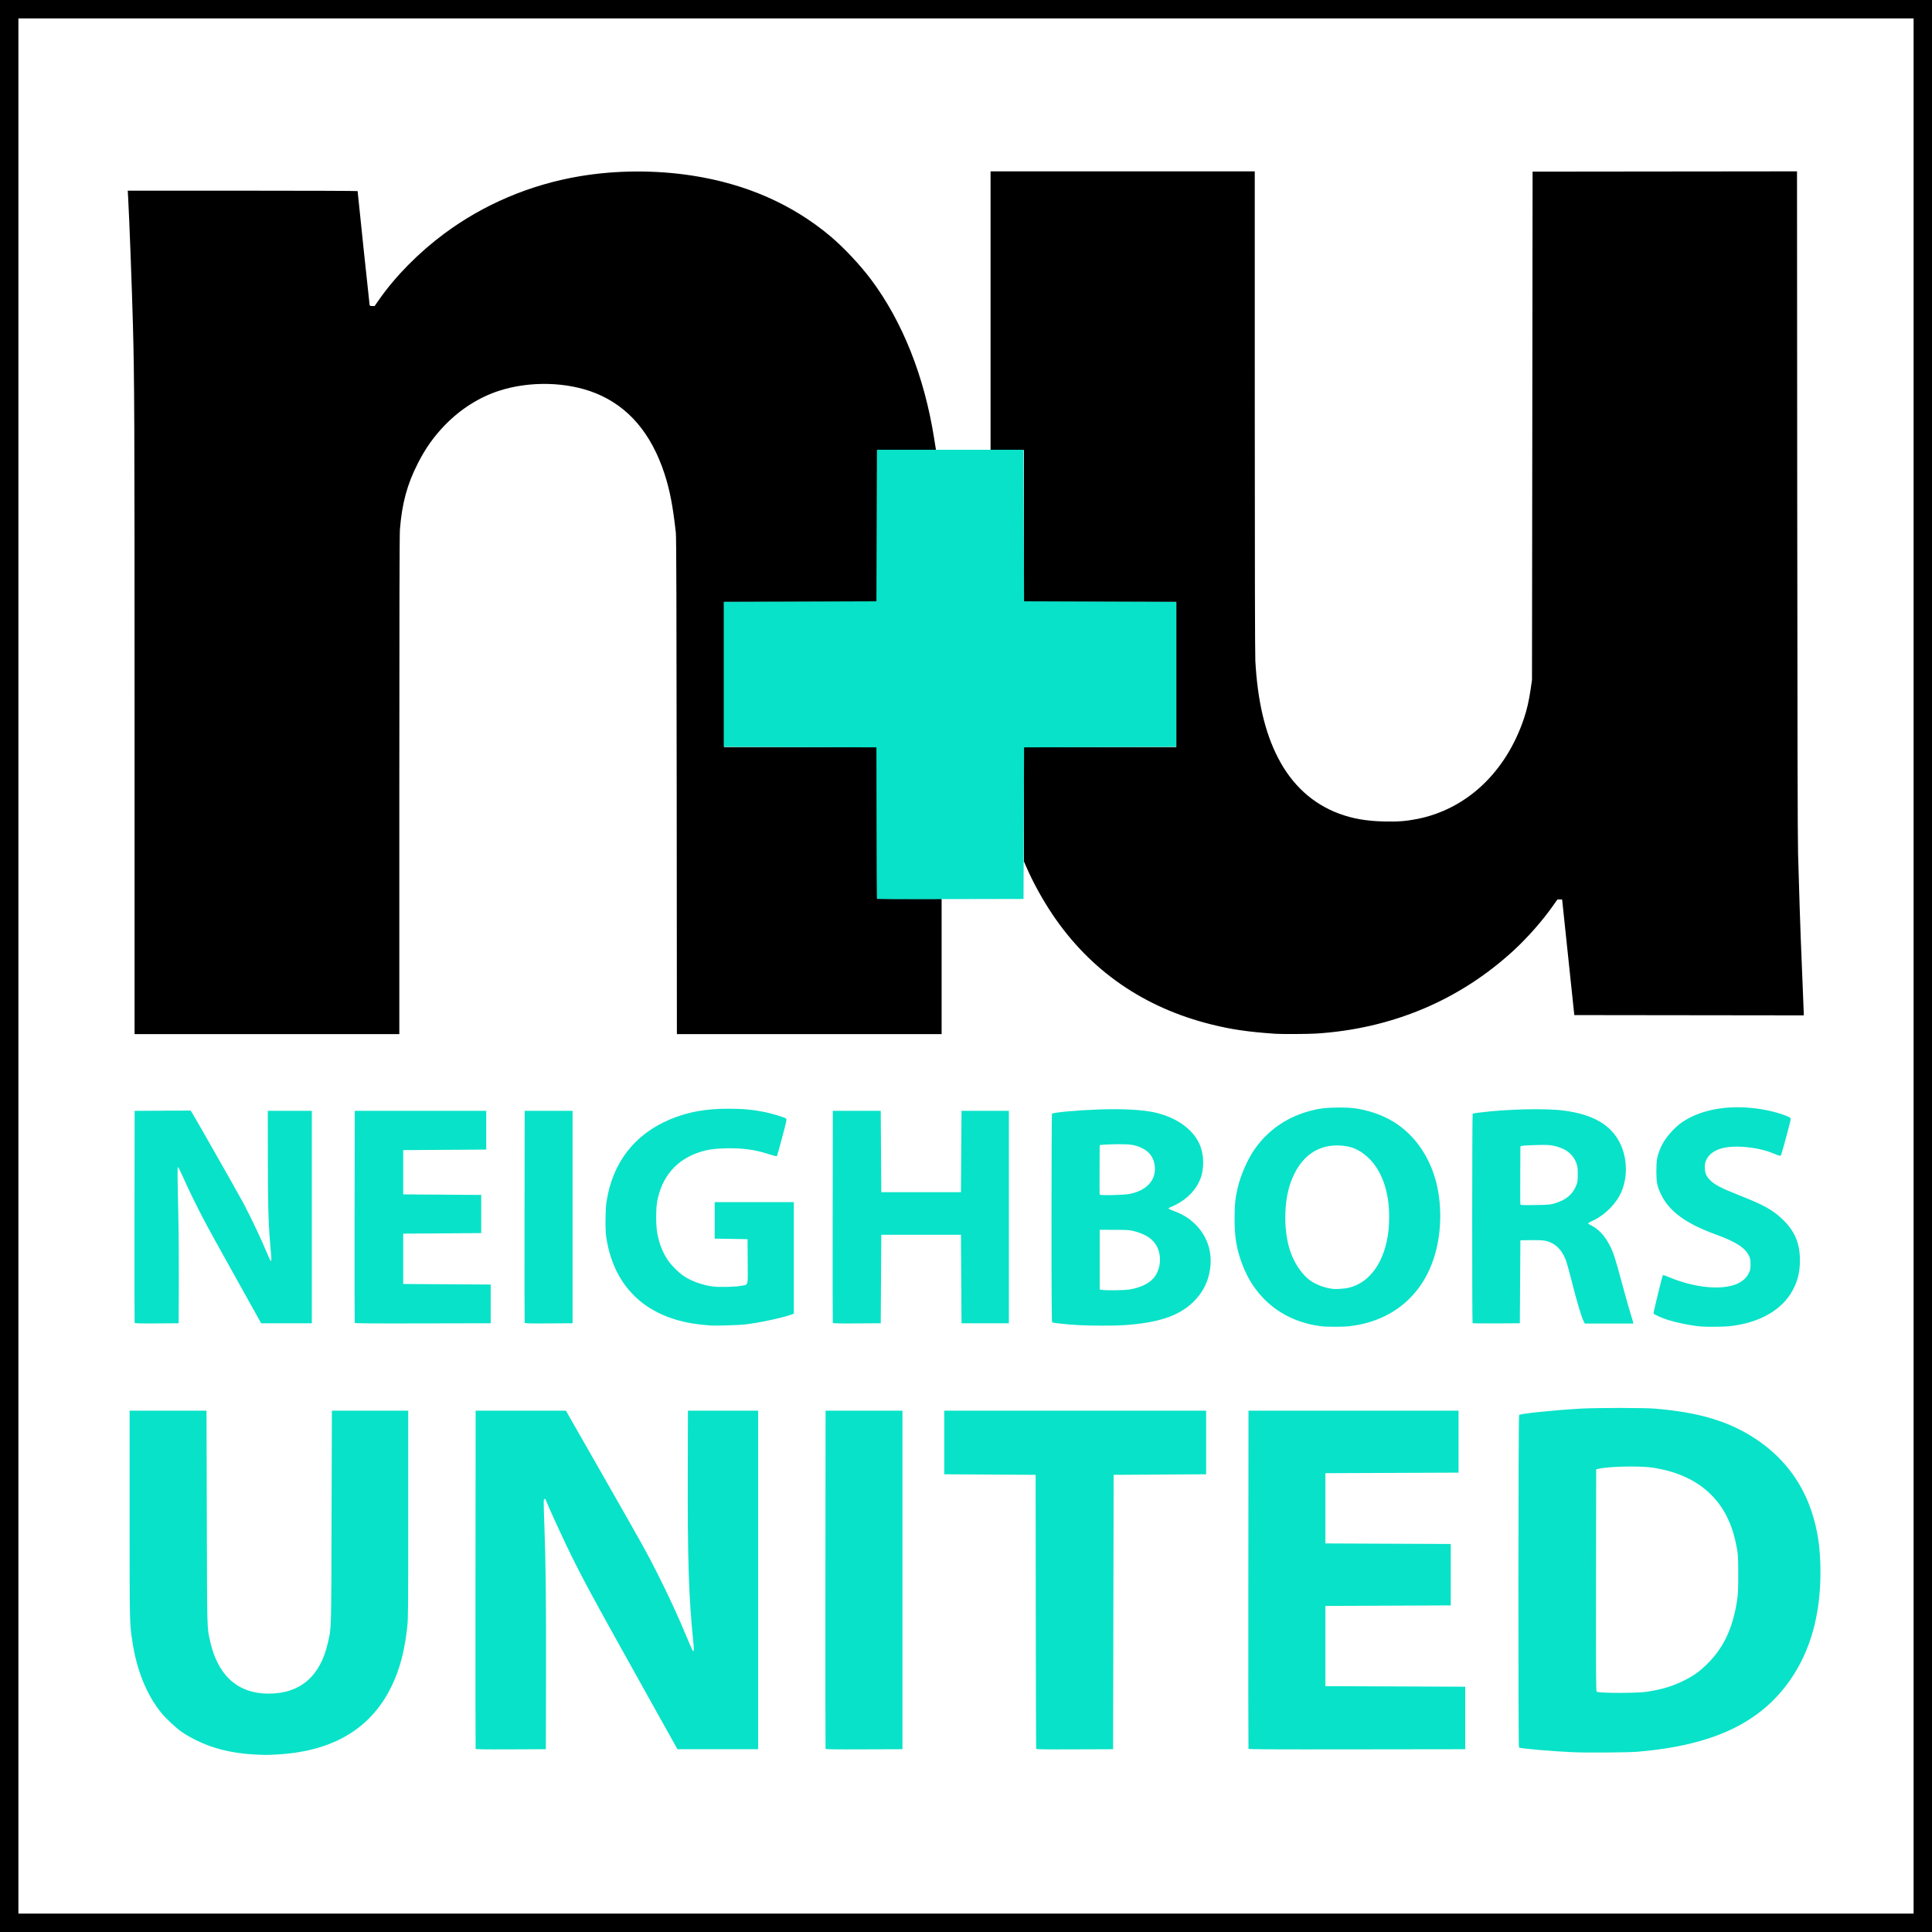
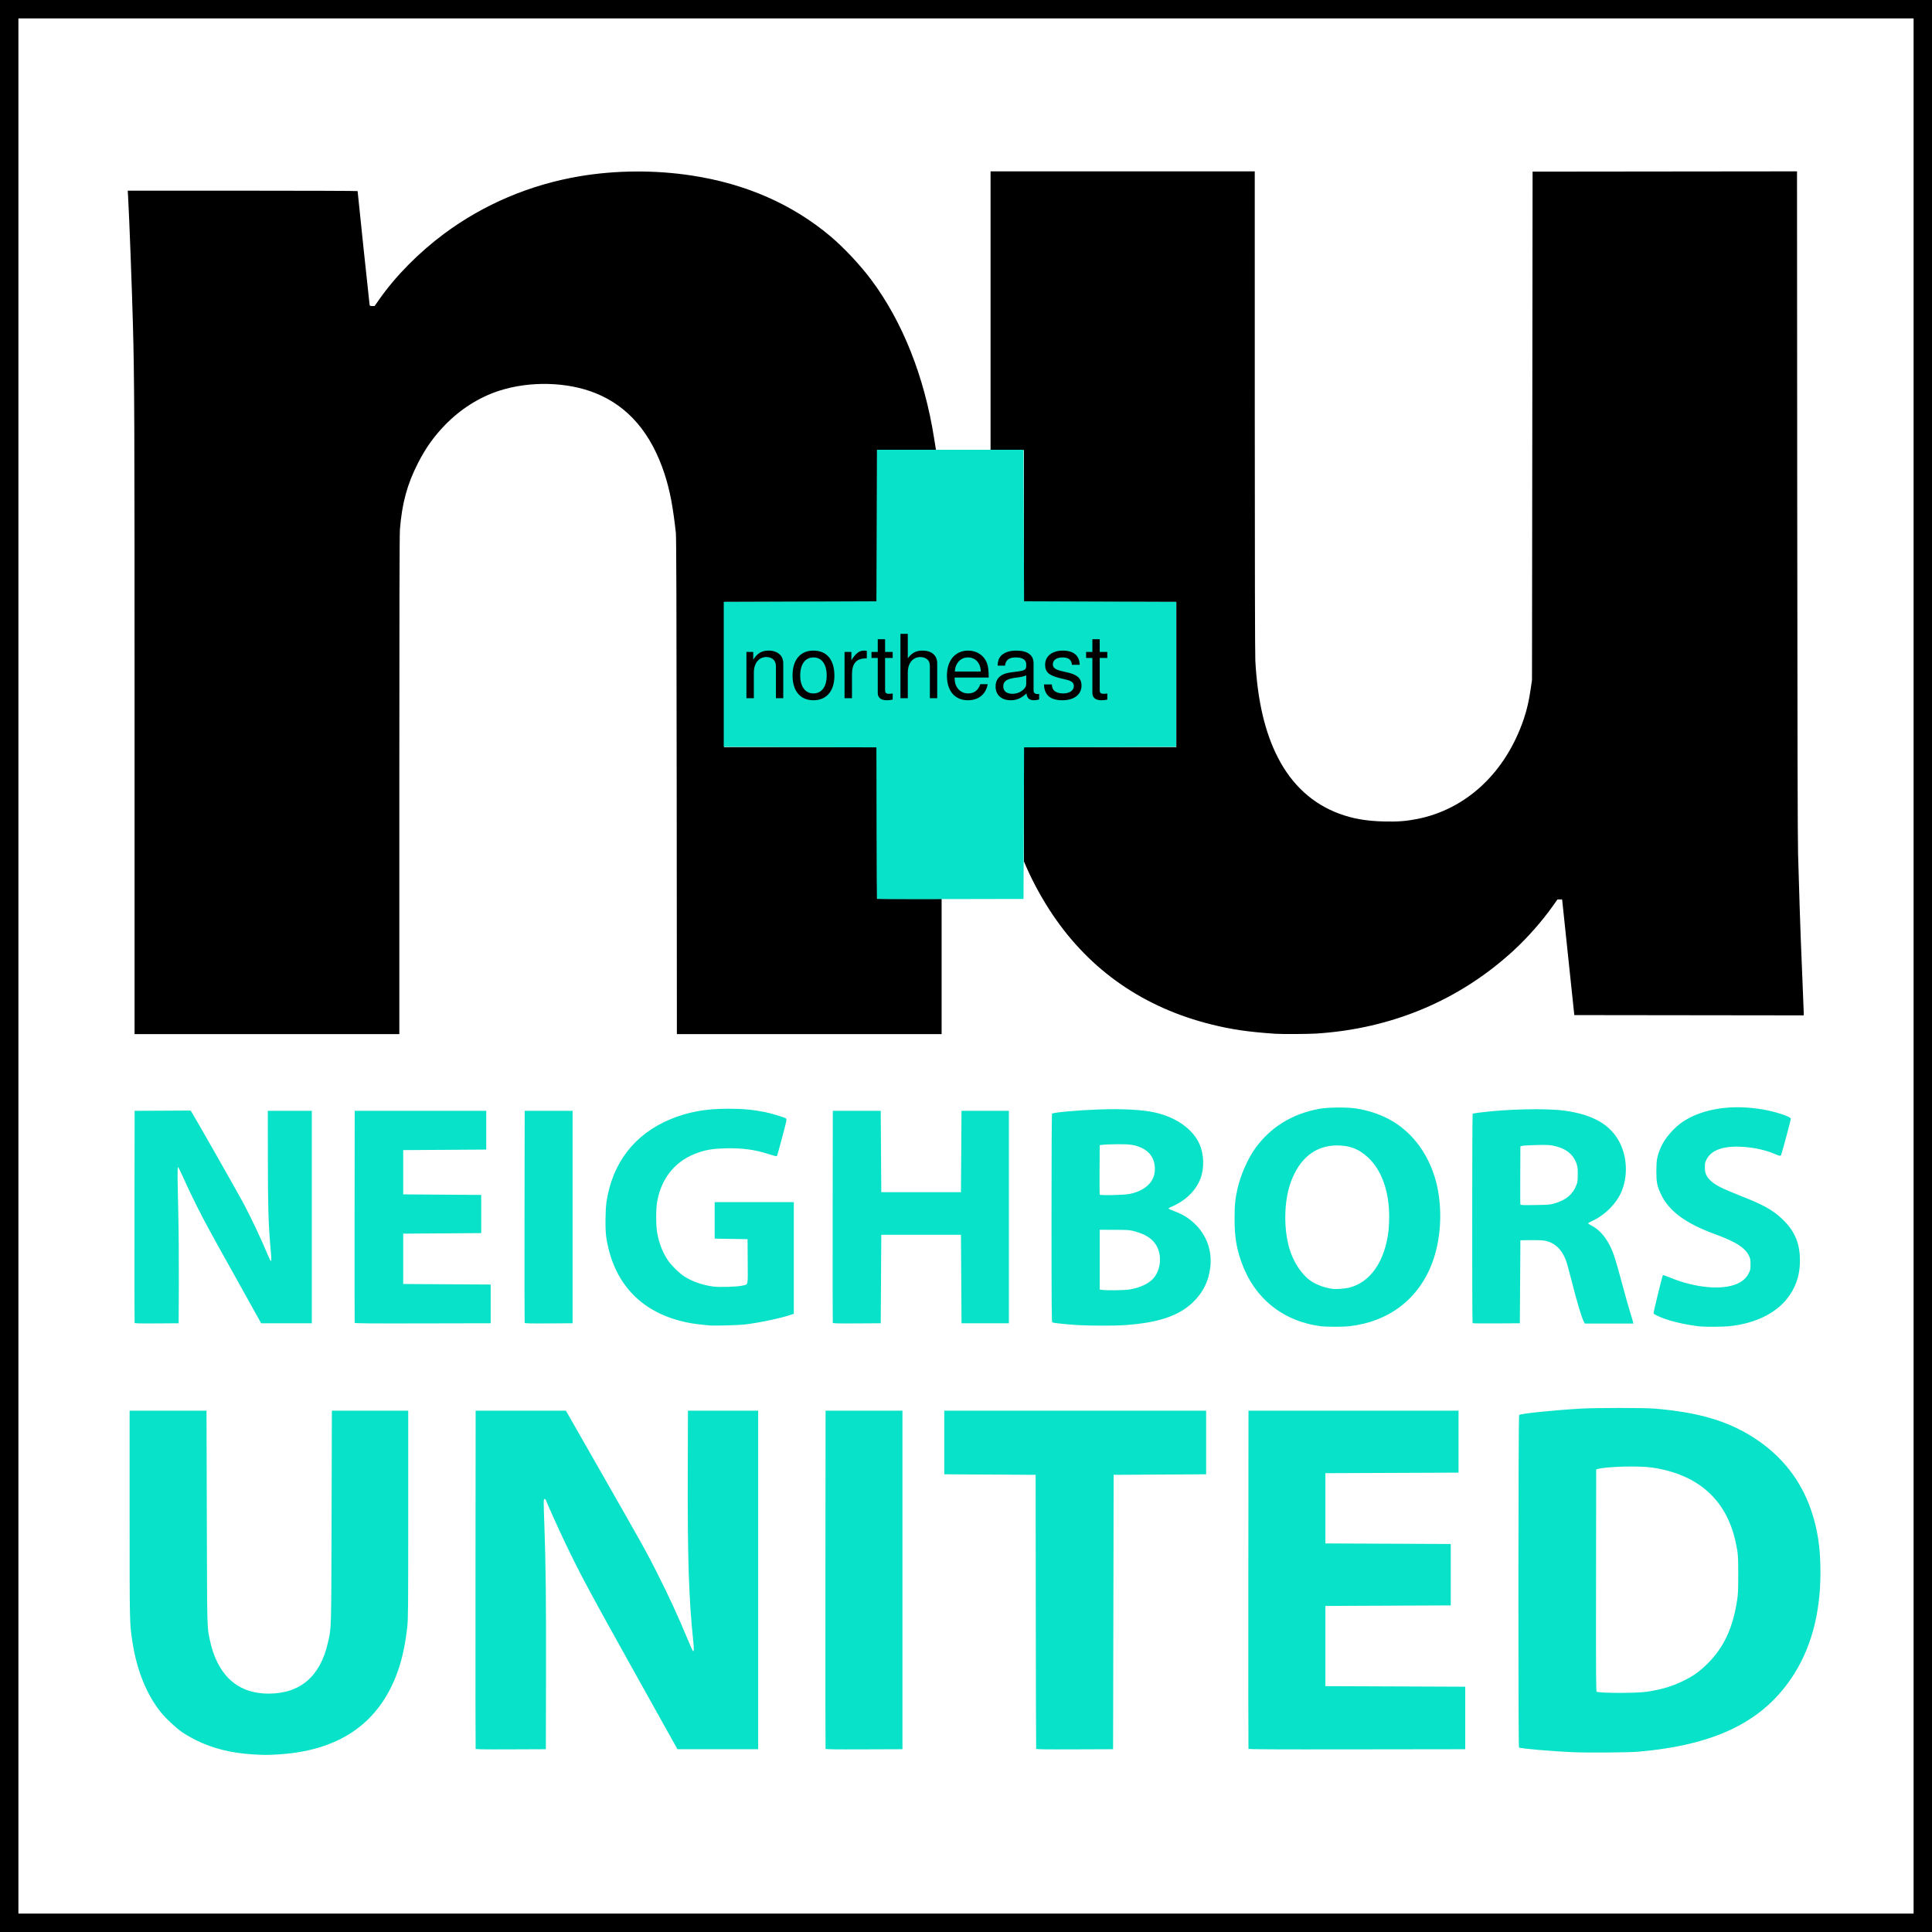
<svg xmlns="http://www.w3.org/2000/svg" width="1050" height="1050" viewBox="0 0 1050 1050" id="svg119099" version="1.1">
  <defs id="defs119101" />
  <g id="layer1" transform="translate(0,-2.362161)" style="display:inline">
    <rect style="opacity:1;fill:#ffffff;fill-opacity:1;fill-rule:evenodd;stroke:#000000;stroke-width:10;stroke-linejoin:miter;stroke-miterlimit:4;stroke-dasharray:none;stroke-dashoffset:0;stroke-opacity:1" id="rect120524" width="1040" height="1040" x="5" y="7.362" />
  </g>
  <g id="layer5" style="display:inline">
    <path transform="translate(0,-2.362161)" style="display:inline;fill:#000000" d="m 73.135,392.416 c 0,-163.605 -0.091,-184.493 -0.904,-213.975 -0.575,-20.829 -1.96,-57.58 -2.599,-68.925 l -0.199,-3.525 h 62.46 c 34.353,0 62.46,0.101 62.46,0.224 0,0.621 6.388,61.222 6.514,61.801 0.125,0.571 0.345,0.675 1.433,0.675 h 1.285 l 2.468,-3.525 c 8.948,-12.781 21.518,-25.515 35.305,-35.766 21.466,-15.96 46.659,-26.663 73.454,-31.207 19.773,-3.353 41.072,-3.5 61.212,-0.423 29.315,4.48 54.713,15.632 75.438,33.125 7.208,6.084 16.137,15.615 22.047,23.532 17.035,22.824 28.866,52.619 34.134,85.964 0.43,2.723 0.846,5.321 0.925,5.775 l 0.143,0.825 h -16.013 -16.013 v 41.25 41.25 H 435.119 393.556 v 39.45 39.45 h 41.564 41.564 v 41.25 41.25 h 17.532 17.532 v 36.75 36.75 H 439.81 367.872 l -0.105,-134.625 c -0.077,-98.486 -0.198,-135.471 -0.451,-137.775 -1.588,-14.446 -3.268,-23.231 -6.117,-31.977 -7.213,-22.149 -19.708,-36.79 -37.521,-43.968 -15.445,-6.223 -35.81,-6.715 -52.546,-1.27 -10.694,3.48 -20.841,9.907 -29.212,18.501 -6.044,6.205 -10.632,12.659 -14.762,20.763 -5.888,11.554 -8.687,21.86 -9.815,36.135 -0.217,2.749 -0.319,47.085 -0.319,139.125 V 564.391 H 145.081 73.138 v -171.975 z m 619.981,171.777 c -14.743,-1.011 -23.731,-2.322 -34.776,-5.071 -36.713,-9.139 -65.771,-29.241 -86.272,-59.681 -5.354,-7.95 -10.477,-17.229 -14.185,-25.692 l -1.398,-3.192 v -31.083 -31.083 h 41.412 41.412 v -39.45 -39.45 h -41.412 -41.412 v -41.25 -41.25 h -9.068 -9.068 v -75.75 -75.75 h 71.792 71.792 l 0.01,130.275 c 0,80.924 0.118,132.321 0.301,135.675 1.194,21.816 5.198,38.945 12.343,52.799 7.594,14.725 18.782,24.953 33.146,30.301 7.384,2.749 14.874,4.054 24.524,4.274 7.414,0.169 11.671,-0.144 17.645,-1.298 26.997,-5.211 48.493,-25.361 58.33,-54.678 1.659,-4.943 2.731,-9.67 3.71,-16.354 l 0.666,-4.544 0.16,-138.15 0.16,-138.15 71.854,-0.076 71.854,-0.076 0.118,179.626 c 0.081,122.905 0.225,183.273 0.457,191.176 0.826,28.156 1.005,33.856 1.431,45.45 0.248,6.765 0.721,18.439 1.05,25.943 0.329,7.504 0.599,14.288 0.599,15.076 v 1.432 l -62.343,-0.076 -62.343,-0.076 -1.397,-13.2 c -0.768,-7.26 -2.259,-21.401 -3.312,-31.425 l -1.914,-18.225 h -1.268 -1.268 l -2.493,3.525 c -5.818,8.227 -13.799,17.281 -21.377,24.252 -29.397,27.04 -66.067,42.468 -107.228,45.113 -4.331,0.278 -18.741,0.351 -22.223,0.112 z" id="path119728" />
    <path transform="translate(0,-2.362161)" style="display:inline;fill:#08e2c8;fill-opacity:1" d="m 476.609,490.695 c -0.079,-0.207 -0.177,-18.776 -0.218,-41.264 l -0.075,-40.887 -41.487,-0.15 -41.488,-0.15 v -39.384 -39.384 l 41.488,-0.15 41.487,-0.15 0.151,-41.188 0.151,-41.188 h 39.822 39.822 l 0.152,41.188 0.151,41.188 41.336,0.15 41.336,0.15 v 39.384 39.384 l -41.336,0.15 -41.336,0.15 -0.151,41.188 -0.152,41.188 -39.755,0.076 c -31.645,0.061 -39.785,0 -39.899,-0.301 z" id="path119860" />
    <path transform="translate(0,-2.362161)" style="display:inline;fill:#08e2c8;fill-opacity:1" d="m 137.776,955.854 c -12.028,-0.685 -22.182,-3.219 -31.447,-7.848 -2.582,-1.29 -5.978,-3.26 -7.546,-4.377 -3.342,-2.38 -8.416,-7.099 -10.972,-10.204 -7.958,-9.669 -13.405,-22.962 -15.812,-38.586 -1.582,-10.271 -1.555,-9.082 -1.555,-69.439 v -56.37 h 20.895 20.895 l 0.165,58.174 c 0.179,63.155 0.072,59.186 1.818,67.194 1.839,8.432 5.365,15.479 10.097,20.176 5.536,5.495 12.748,8.233 21.686,8.232 17.165,0 28.099,-9.399 32.213,-27.68 1.917,-8.52 1.808,-4.754 1.991,-68.222 l 0.167,-57.874 h 20.744 20.744 v 56.521 c 0,52.259 -0.04,56.872 -0.539,61.181 -1.267,10.948 -3.147,19.079 -6.185,26.757 -10.454,26.416 -31.862,40.528 -64.289,42.38 -5.834,0.333 -7.006,0.332 -13.069,-0.013 z m 717.449,-1.189 c -11.113,-0.466 -28.754,-1.979 -29.679,-2.546 -0.487,-0.299 -0.41,-180.376 0.077,-180.756 0.985,-0.767 18.167,-2.542 33.235,-3.434 8.391,-0.497 34.558,-0.507 40.428,-0.017 23.948,2.002 40.012,6.768 54.358,16.126 14.649,9.556 24.949,22.611 30.541,38.712 3.631,10.454 5.192,20.706 5.193,34.093 0,23.094 -5.392,42.464 -16.196,58.168 -16.301,23.695 -42.037,35.886 -83.132,39.379 -5.033,0.428 -27.031,0.602 -34.825,0.275 z m 39.973,-32.897 c 7.919,-1.252 13.161,-2.795 19.078,-5.613 5.848,-2.786 9.234,-5.169 13.792,-9.707 8.717,-8.678 13.605,-19.075 15.935,-33.89 0.599,-3.806 0.681,-5.488 0.693,-14.237 0.015,-10.452 -0.12,-12.077 -1.529,-18.394 -5.069,-22.734 -20.555,-36.374 -45.396,-39.986 -7.089,-1.031 -24.326,-0.581 -29.404,0.767 l -0.879,0.233 -0.077,60.341 c -0.066,51.849 -0.016,60.364 0.353,60.505 2.208,0.841 22.08,0.828 27.432,-0.019 z m -636.708,31.031 c -0.08,-0.208 -0.11,-41.641 -0.068,-92.074 l 0.078,-91.696 h 24.529 24.529 l 19.738,34.574 c 22.7,39.762 23.877,41.877 29.623,53.214 6.401,12.629 11.584,23.864 16.71,36.227 1.405,3.39 2.684,6.292 2.841,6.449 0.71,0.712 0.776,-0.59 0.273,-5.396 -2.395,-22.873 -3.092,-44.575 -2.958,-92.147 l 0.093,-32.92 h 19.078 19.078 v 91.996 91.996 h -21.927 -21.927 l -20.553,-36.829 c -27.331,-48.975 -32.078,-57.809 -40.384,-75.16 -3.508,-7.328 -10.175,-22.069 -10.579,-23.392 -0.132,-0.433 -0.401,-0.655 -0.716,-0.592 -0.579,0.116 -0.581,0.775 -0.064,15.115 0.715,19.807 0.953,41.97 0.865,80.271 l -0.094,40.587 -19.011,0.077 c -15.048,0.061 -19.041,0 -19.156,-0.301 z m 190.176,-2e-4 c -0.08,-0.208 -0.11,-41.641 -0.067,-92.073 l 0.078,-91.696 h 20.895 20.895 v 91.996 91.996 l -20.828,0.077 c -16.502,0.061 -20.858,0 -20.973,-0.301 z m 114.47,0 c -0.08,-0.208 -0.178,-33.794 -0.218,-74.636 l -0.075,-74.258 -24.832,-0.15 -24.832,-0.15 v -17.287 -17.287 h 71.165 71.165 v 17.287 17.287 l -25.135,0.15 -25.135,0.15 -0.151,74.559 -0.151,74.559 -20.828,0.077 c -16.502,0.061 -20.858,0 -20.972,-0.301 z m 115.377,0 c -0.08,-0.207 -0.109,-41.64 -0.067,-92.072 l 0.078,-91.696 h 57.083 57.083 v 16.836 16.836 l -36.188,0.15 -36.188,0.15 v 19.091 19.091 l 34.068,0.15 34.068,0.15 v 16.686 16.686 l -34.068,0.15 -34.068,0.15 v 21.797 21.797 l 38.005,0.15 38.005,0.15 v 16.986 16.986 l -58.834,0.076 c -46.908,0.06 -58.863,0 -58.978,-0.301 z m 39.408,-229.657 c -20.759,-2.645 -36.404,-15.329 -43.33,-35.133 -2.69,-7.692 -3.627,-13.708 -3.627,-23.3 0,-7.513 0.352,-11.018 1.673,-16.686 1.707,-7.317 5.603,-16.099 9.594,-21.622 8.3,-11.487 20.093,-18.743 34.825,-21.426 4.744,-0.864 15.547,-0.941 20.216,-0.144 12.662,2.162 22.349,7.134 30.128,15.464 6.727,7.204 11.634,16.941 13.787,27.359 2.803,13.563 1.776,28.748 -2.767,40.915 -7.411,19.846 -23.6,32.191 -45.387,34.608 -3.248,0.36 -12.171,0.34 -15.112,-0.035 z m 14.882,-20.862 c 11.876,-2.716 19.991,-14.398 21.865,-31.472 0.176,-1.606 0.32,-4.88 0.32,-7.275 0,-13.779 -4.114,-25.263 -11.511,-32.132 -4.951,-4.598 -9.888,-6.513 -16.803,-6.52 -11.771,-0.011 -20.561,7.037 -25.258,20.255 -3.546,9.978 -3.863,24.556 -0.768,35.423 2.14,7.515 6.715,14.502 11.745,17.938 3.192,2.18 7.806,3.854 12.01,4.357 1.731,0.207 6.371,-0.11 8.401,-0.575 z m 191.618,20.998 c -5.563,-0.483 -13.885,-2.196 -18.855,-3.881 -3.242,-1.099 -6.706,-2.708 -6.899,-3.206 -0.157,-0.408 4.759,-20.518 5.098,-20.855 0.096,-0.095 1.989,0.575 4.207,1.488 11.47,4.721 24.074,6.428 32.575,4.412 4.871,-1.155 8.134,-3.429 9.83,-6.849 0.915,-1.845 0.995,-2.238 0.992,-4.87 0,-2.463 -0.115,-3.1 -0.806,-4.569 -2.103,-4.471 -7.13,-7.699 -18.353,-11.786 -16.192,-5.897 -25.272,-12.634 -29.62,-21.978 -2.012,-4.324 -2.396,-6.299 -2.396,-12.331 0,-5.944 0.393,-8.102 2.308,-12.668 2.124,-5.065 7.287,-11.062 12.373,-14.372 10.798,-7.028 26.458,-9.364 43.311,-6.46 6.831,1.177 14.914,3.842 15.08,4.973 0.072,0.495 -3.88,15.355 -5.136,19.311 -0.376,1.182 -0.494,1.175 -3.887,-0.246 -5.309,-2.224 -11.862,-3.568 -18.624,-3.819 -9.583,-0.356 -15.746,2.035 -18.239,7.076 -0.723,1.461 -0.837,2.05 -0.825,4.252 0.017,2.939 0.725,4.681 2.735,6.731 2.647,2.699 6.081,4.473 16.935,8.747 12.04,4.742 17.142,7.567 22.135,12.26 6.978,6.557 9.852,13.194 9.862,22.77 0.01,7.079 -1.627,12.803 -5.244,18.368 -6.28,9.66 -18.237,15.865 -33.523,17.395 -2.886,0.289 -12.182,0.356 -15.034,0.108 z m -538.733,-0.572 c -0.666,-0.064 -2.71,-0.264 -4.543,-0.445 -12.798,-1.264 -24.225,-5.562 -32.603,-12.261 -10.397,-8.313 -16.799,-20.186 -19.074,-35.371 -0.596,-3.978 -0.511,-14.741 0.15,-19.091 3.221,-21.18 15.171,-36.689 34.519,-44.802 9.652,-4.047 19.216,-5.807 31.544,-5.806 7.936,0 13.318,0.484 19.808,1.778 3.932,0.784 10.703,2.832 11.659,3.526 0.531,0.386 0.438,0.858 -2.044,10.276 -1.431,5.429 -2.733,10.003 -2.895,10.164 -0.191,0.189 -1.768,-0.192 -4.478,-1.083 -7.549,-2.481 -14.771,-3.415 -24.149,-3.123 -5.881,0.183 -9.39,0.736 -13.659,2.152 -12.405,4.115 -20.288,13.367 -22.769,26.726 -0.714,3.845 -0.706,13.106 0.015,17.027 1.074,5.842 2.924,10.594 5.786,14.864 1.823,2.72 6.066,6.938 8.743,8.691 4.319,2.829 10.044,4.862 15.861,5.633 3.372,0.447 12.789,0.181 15.601,-0.441 3.653,-0.808 3.29,0.69 3.199,-13.201 l -0.08,-12.09 -8.933,-0.15 -8.933,-0.15 v -9.921 -9.921 h 21.501 21.501 v 30.336 30.336 l -1.666,0.575 c -5.276,1.822 -16.914,4.282 -24.68,5.217 -3.68,0.443 -16.664,0.813 -19.381,0.552 z m 200.776,-0.154 c -6.311,-0.336 -14.155,-1.159 -14.61,-1.534 -0.302,-0.249 -0.38,-11.867 -0.38,-56.779 0,-31.781 0.115,-56.537 0.264,-56.628 1.168,-0.717 14.147,-1.875 25.547,-2.281 12.761,-0.454 23.792,0.146 30.431,1.654 11.58,2.631 20.542,8.99 24.179,17.155 2.457,5.517 2.68,13.117 0.549,18.753 -2.195,5.804 -6.869,10.811 -13.137,14.069 -1.249,0.649 -2.726,1.337 -3.283,1.527 -0.556,0.19 -0.96,0.5 -0.897,0.688 0.064,0.188 1.132,0.712 2.374,1.163 5.034,1.83 8.379,3.837 11.756,7.055 6.513,6.207 9.527,14.556 8.523,23.609 -0.843,7.602 -3.984,13.922 -9.565,19.241 -7.781,7.416 -19.025,11.111 -37.526,12.33 -5.212,0.344 -17.563,0.332 -24.226,-0.022 z m 27.157,-19.353 c 5.838,-0.874 10.898,-3.245 13.405,-6.282 3.71,-4.495 4.478,-11.577 1.835,-16.919 -2.007,-4.056 -5.95,-6.788 -12.174,-8.435 -2.828,-0.748 -3.35,-0.787 -10.994,-0.814 l -8.025,-0.028 v 16.235 16.235 l 1.211,0.183 c 2.488,0.375 11.805,0.266 14.741,-0.174 z m 0.4,-51.972 c 9.615,-2.014 14.616,-7.837 13.493,-15.711 -0.607,-4.254 -3.004,-7.403 -7.077,-9.298 -3.594,-1.672 -6.123,-2.059 -13.078,-2.002 -3.331,0.027 -6.874,0.153 -7.874,0.278 l -1.817,0.228 -0.079,13.228 c -0.043,7.276 -0.01,13.414 0.081,13.642 0.22,0.57 13.277,0.278 16.351,-0.365 z m -540.863,70.079 c -0.08,-0.209 -0.11,-26.219 -0.068,-57.802 l 0.078,-57.423 15.195,-0.078 15.194,-0.078 0.582,0.83 c 1.06,1.511 25.555,44.623 28.314,49.832 4.285,8.093 9.736,19.694 13.345,28.404 1.411,3.405 1.87,3.526 1.617,0.426 -0.106,-1.304 -0.394,-4.806 -0.639,-7.782 -0.93,-11.298 -1.177,-20.717 -1.204,-45.998 l -0.027,-25.555 h 11.962 11.962 v 57.723 57.723 h -13.764 -13.764 l -6.624,-11.875 c -18.231,-32.686 -21.305,-38.247 -24.674,-44.645 -3.987,-7.571 -8.057,-15.944 -11.446,-23.541 -1.202,-2.696 -2.304,-4.86 -2.449,-4.81 -0.355,0.123 -0.332,4.315 0.137,24.443 0.227,9.722 0.357,26.502 0.302,38.783 l -0.097,21.646 -11.894,0.079 c -9.354,0.062 -11.925,0 -12.04,-0.301 z m 119.617,0 c -0.08,-0.207 -0.109,-26.217 -0.067,-57.8 l 0.078,-57.423 h 35.734 35.734 v 10.523 10.522 l -22.561,0.15 -22.561,0.15 v 12.026 12.026 l 21.198,0.15 21.198,0.15 v 10.372 10.372 l -21.198,0.15 -21.198,0.15 v 13.679 13.679 l 23.772,0.15 23.772,0.15 v 10.523 10.522 l -36.878,0.076 c -29.343,0.061 -36.908,0 -37.023,-0.301 z m 92.364,0 c -0.08,-0.208 -0.11,-26.219 -0.067,-57.802 l 0.078,-57.422 h 13.022 13.022 v 57.723 57.723 l -12.954,0.078 c -10.202,0.062 -12.985,0 -13.099,-0.301 z m 167.464,0 c -0.08,-0.208 -0.11,-26.219 -0.068,-57.802 l 0.078,-57.422 h 13.022 13.022 l 0.151,22.097 0.151,22.097 h 21.652 21.652 l 0.151,-22.097 0.152,-22.097 h 12.87 12.87 v 57.723 57.723 H 535.438 522.568 l -0.152,-24.051 -0.151,-24.051 h -21.652 -21.652 l -0.151,24.051 -0.151,24.051 -12.954,0.078 c -10.202,0.062 -12.985,0 -13.099,-0.301 z m 347.712,0.175 c -0.295,-0.292 -0.254,-113.68 0.04,-113.861 0.135,-0.083 1.873,-0.36 3.861,-0.616 14.659,-1.886 35.794,-2.374 45.784,-1.058 15.891,2.094 25.614,7.783 30.516,17.858 3.87,7.953 4.163,17.988 0.762,26.099 -2.775,6.618 -9.211,13.039 -16.181,16.143 -1.1,0.49 -2,1.016 -2,1.168 0,0.153 0.733,0.645 1.628,1.095 4.032,2.026 7.431,5.65 10.008,10.675 2.199,4.286 2.997,6.736 6.828,20.967 1.815,6.741 3.865,14.016 4.555,16.165 0.69,2.15 1.328,4.28 1.417,4.735 l 0.162,0.827 h -13.199 -13.2 l -0.429,-0.827 c -1.367,-2.638 -3.827,-10.854 -6.875,-22.962 -1.178,-4.678 -2.545,-9.546 -3.039,-10.816 -2.341,-6.027 -6.324,-9.584 -11.734,-10.48 -1.122,-0.186 -4.429,-0.296 -7.466,-0.248 l -5.451,0.086 -0.151,22.548 -0.151,22.548 -12.741,0.078 c -7.007,0.043 -12.833,-0.013 -12.946,-0.125 z m 44.757,-65.16 c 6.2,-1.87 9.677,-4.833 11.682,-9.953 0.605,-1.546 0.709,-2.361 0.724,-5.712 0.015,-3.343 -0.084,-4.202 -0.688,-5.938 -1.812,-5.209 -6.139,-8.476 -12.921,-9.757 -1.901,-0.359 -3.823,-0.423 -8.933,-0.295 -3.581,0.089 -6.988,0.279 -7.571,0.422 l -1.06,0.26 -0.079,15.621 c -0.043,8.592 -0.01,15.803 0.078,16.026 0.127,0.33 1.629,0.381 8.104,0.276 7.593,-0.124 8.069,-0.166 10.665,-0.949 z" id="path119860-3" />
+     <text xml:space="preserve" style="font-style:normal;font-variant:normal;font-weight:normal;font-stretch:normal;font-size:16px;line-height:1.25;font-family:'Nimbus Sans';-inkscape-font-specification:'Nimbus Sans';font-variant-ligatures:normal;font-variant-caps:normal;font-variant-numeric:normal;font-feature-settings:normal;text-align:center;letter-spacing:0px;word-spacing:0px;writing-mode:lr-tb;text-anchor:middle;fill:#000000;fill-opacity:1;stroke:none" x="513.75" y="379.464" id="text4807">
+       <tspan id="tspan4805" x="513.75" y="379.464" style="font-style:normal;font-variant:normal;font-weight:normal;font-stretch:normal;font-size:48px;font-family:'Nimbus Sans';-inkscape-font-specification:'Nimbus Sans, Normal';font-variant-ligatures:normal;font-variant-caps:normal;font-variant-numeric:normal;font-feature-settings:normal;text-align:center;writing-mode:lr-tb;text-anchor:middle">northeast</tspan>
+     </text>
  </g>
</svg>
